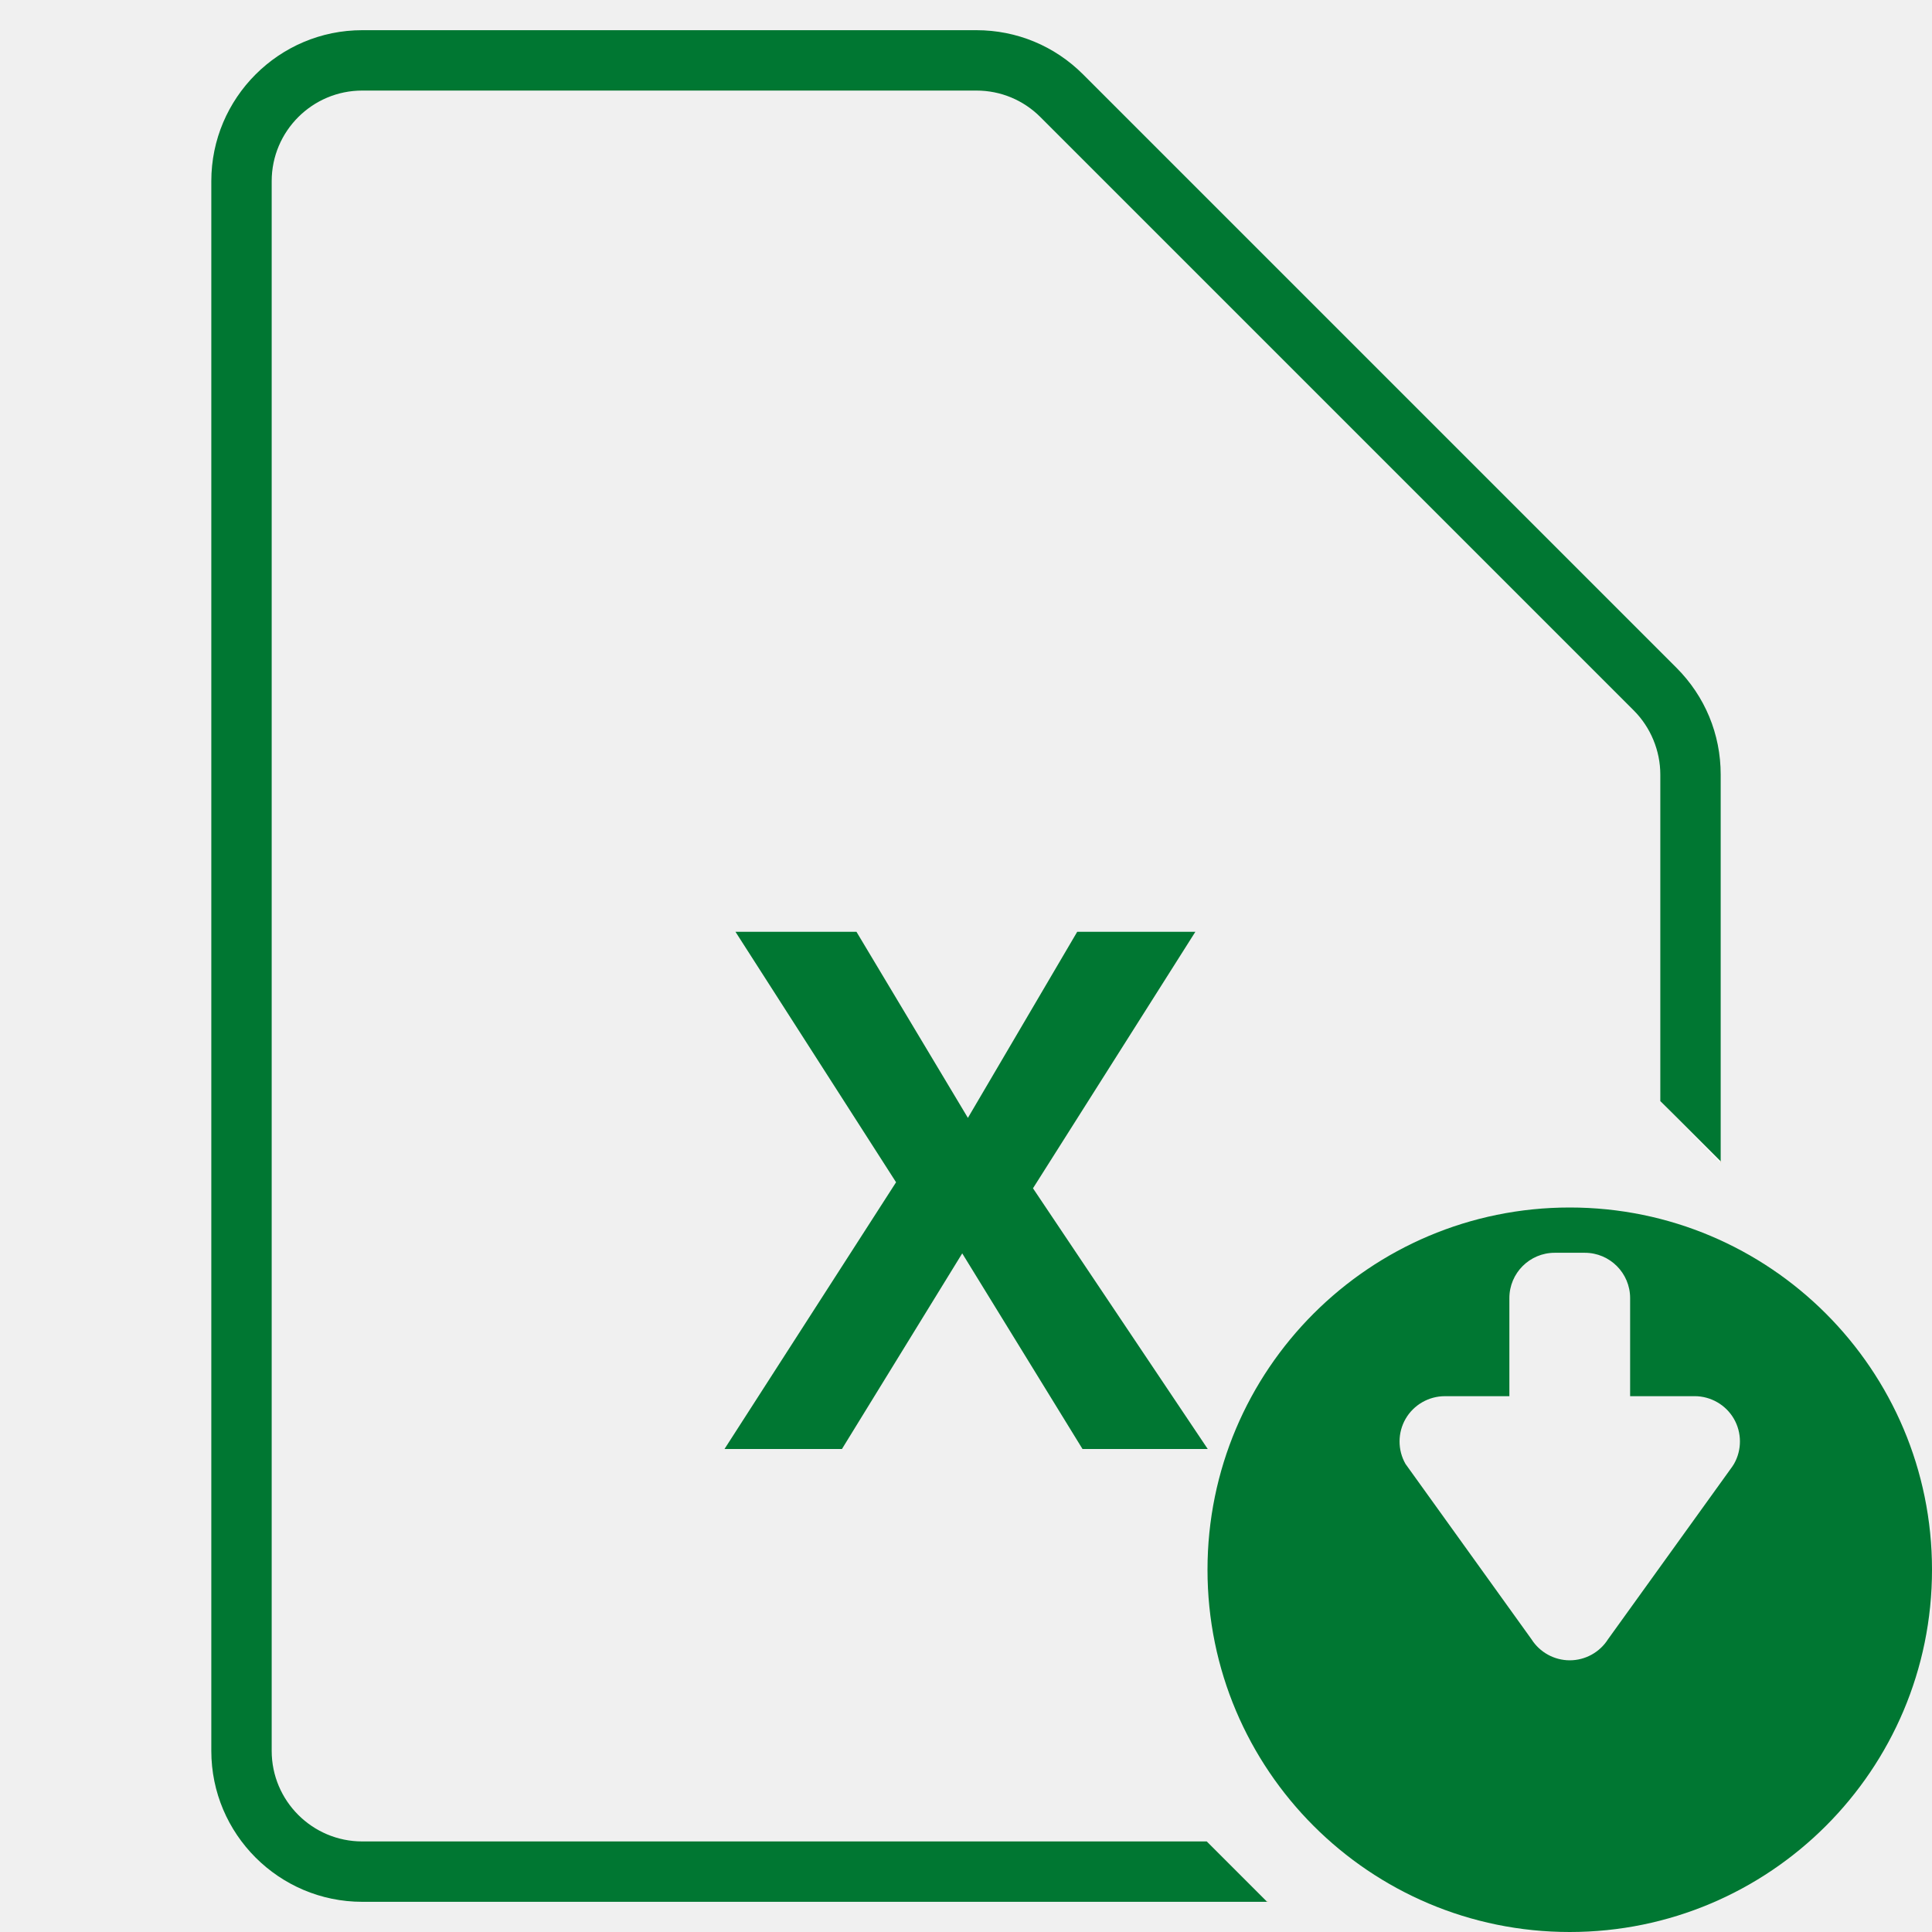
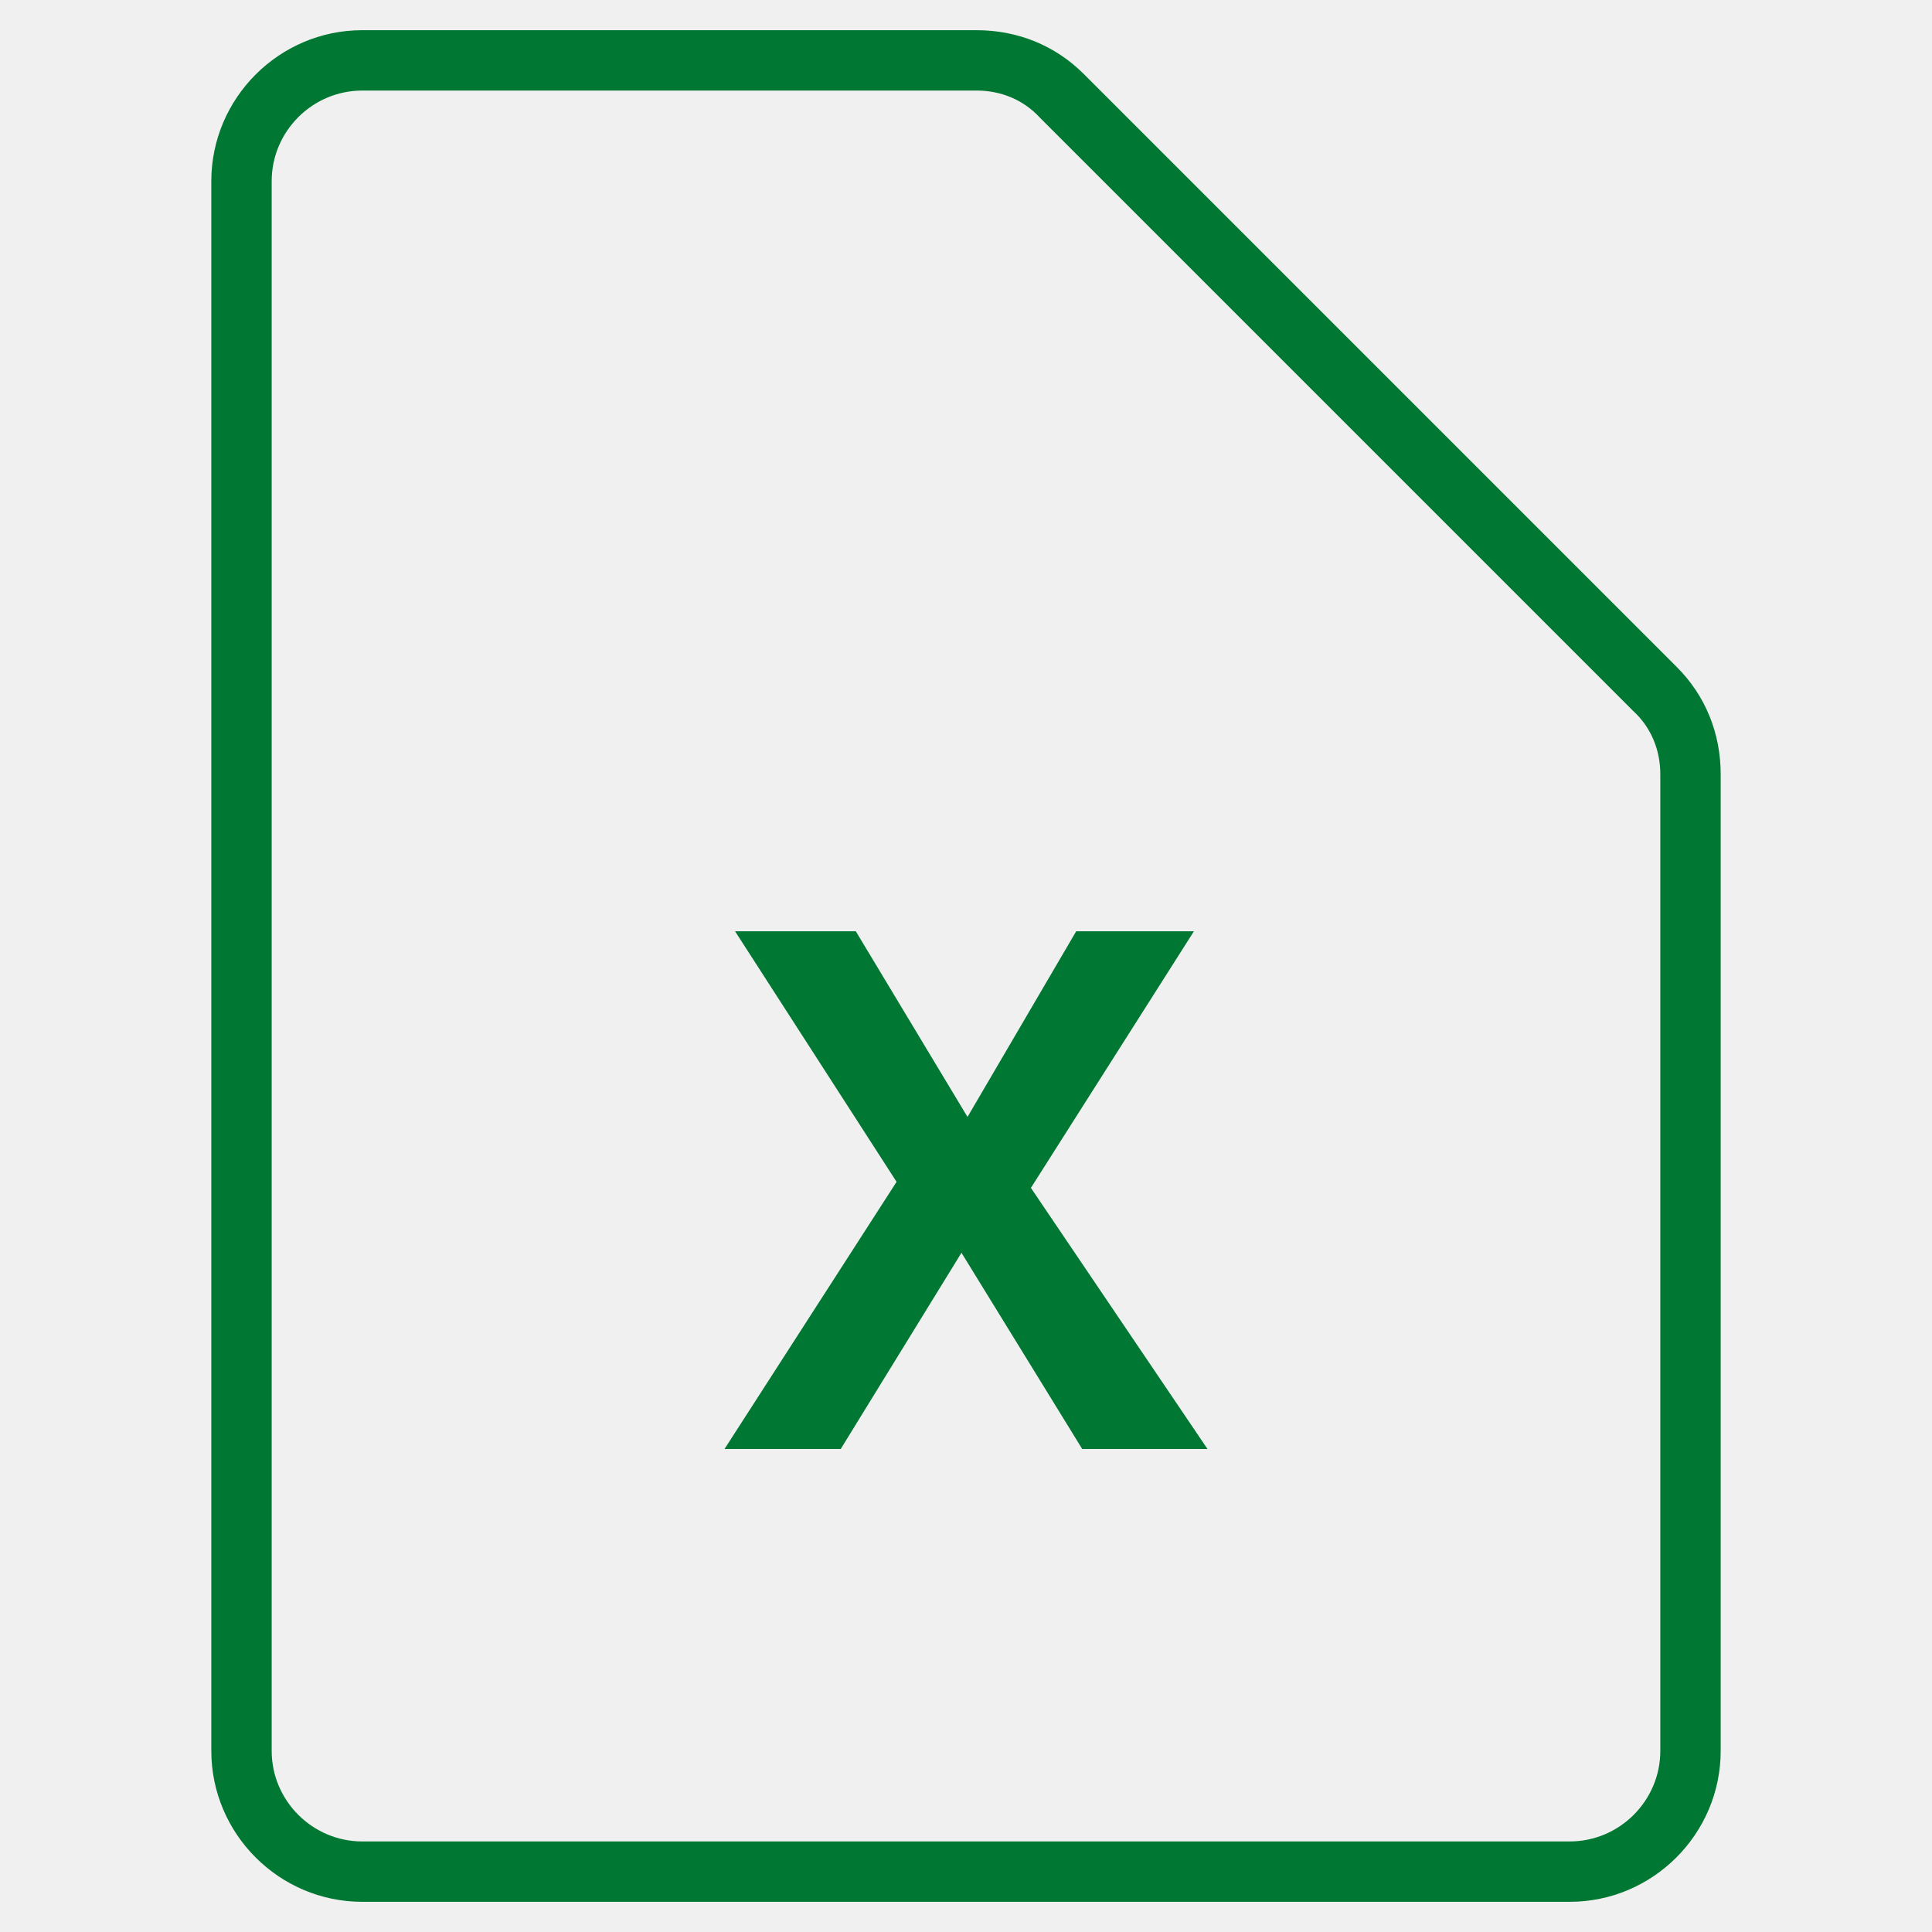
<svg xmlns="http://www.w3.org/2000/svg" style="enable-background:new 0 0 128 128;" version="1.1" viewBox="0 0 128 128" xml:space="preserve">
-   <g />
+   <style type="text/css">
+ 	.st0{fill:#00B8DF;}
+ 	.st1{fill:#FF9A30;}
+ 	.st2{fill:#FFFFFF;}
+ 	.st3{fill:#61BEE2;}
+ 	.st4{fill:#FD4233;}
+ 	.st5{fill:#FF402F;}
+ 	.st6{fill:#1D409D;}
+ 	.st7{fill:#007732;}
+ 	.st8{fill:#FF5A29;}
+ </style>
  <g />
  <g />
  <g />
  <g />
  <g />
  <g />
  <g />
  <g />
  <g />
  <g />
  <g />
  <g />
  <g />
  <g />
  <g />
  <g />
  <g />
  <g>
    <g>
      <g>
-         <path d="M80.016,96h-8.297L63.75,83.039L55.781,96H48l11.367-17.672L48.727,61.734h8.016l7.383,12.328     l7.242-12.328h7.828L68.438,78.727L80.016,96z" style="fill:#007732;" />
+         <path d="M80,96h-8.3l-8-13l-8,13H48l11.4-17.7L48.7,61.7h8l7.4,12.3l7.2-12.3h7.8l-10.8,17L80,96z" style="fill: #007732;" />
      </g>
      <g>
-         <g>
-           <path d="M104,80c-13.255,0-24,10.745-24,24s10.745,24,24,24s24-10.745,24-24S117.255,80,104,80z       M114.882,96.988l-0.113,0.176l-8.232,11.438C105.989,109.468,105.029,110,104,110s-1.989-0.532-2.536-1.397l-8.346-11.614      c-0.529-0.926-0.524-2.073,0.01-2.994c0.535-0.922,1.53-1.494,2.596-1.494H100V86c0-1.654,1.346-3,3-3h2c1.654,0,3,1.346,3,3      v6.5h4.276c1.065,0,2.061,0.572,2.596,1.494C115.406,94.915,115.411,96.063,114.882,96.988z" style="fill:#007732;" />
-         </g>
-         <g>
-           <g>
-             <polygon points="84,125.95 83.95,126 84,126      " style="fill:#FF9A30;" />
-           </g>
-           <g>
-             <polygon points="114,77 114,76.95 113.95,77      " style="fill:#FF9A30;" />
-           </g>
-           <g>
-             <path d="M111.071,44.243L71.757,4.929C69.869,3.041,67.357,2,64.687,2H24c-5.514,0-10,4.486-10,10v104       c0,5.514,4.486,10,10,10h59.95l-4-4H24c-3.309,0-6-2.691-6-6V12c0-3.309,2.691-6,6-6h40.687c1.603,0,3.109,0.624,4.242,1.757       l39.314,39.314c1.116,1.117,1.757,2.663,1.757,4.242V72.95l4,4V51.313C114,48.643,112.96,46.132,111.071,44.243z" style="fill:#007732;" />
-           </g>
-           <g>
-             <polyline points="113.95,77 114,76.95 110,72.95      " style="fill:#FFFFFF;" />
-           </g>
-         </g>
+         <path d="M104,126H24c-5.5,0-10-4.5-10-10V12c0-5.5,4.5-10,10-10h40.7c2.7,0,5.2,1,7.1,2.9l39.3,39.3     c1.9,1.9,2.9,4.4,2.9,7.1V116C114,121.5,109.5,126,104,126z M24,6c-3.3,0-6,2.7-6,6v104c0,3.3,2.7,6,6,6h80c3.3,0,6-2.7,6-6V51.3     c0-1.6-0.6-3.1-1.8-4.2L68.9,7.8C67.8,6.6,66.3,6,64.7,6H24z" style="fill: #007732;" />
      </g>
    </g>
  </g>
  <g />
  <g />
  <g />
  <g />
+   <g />
</svg>
